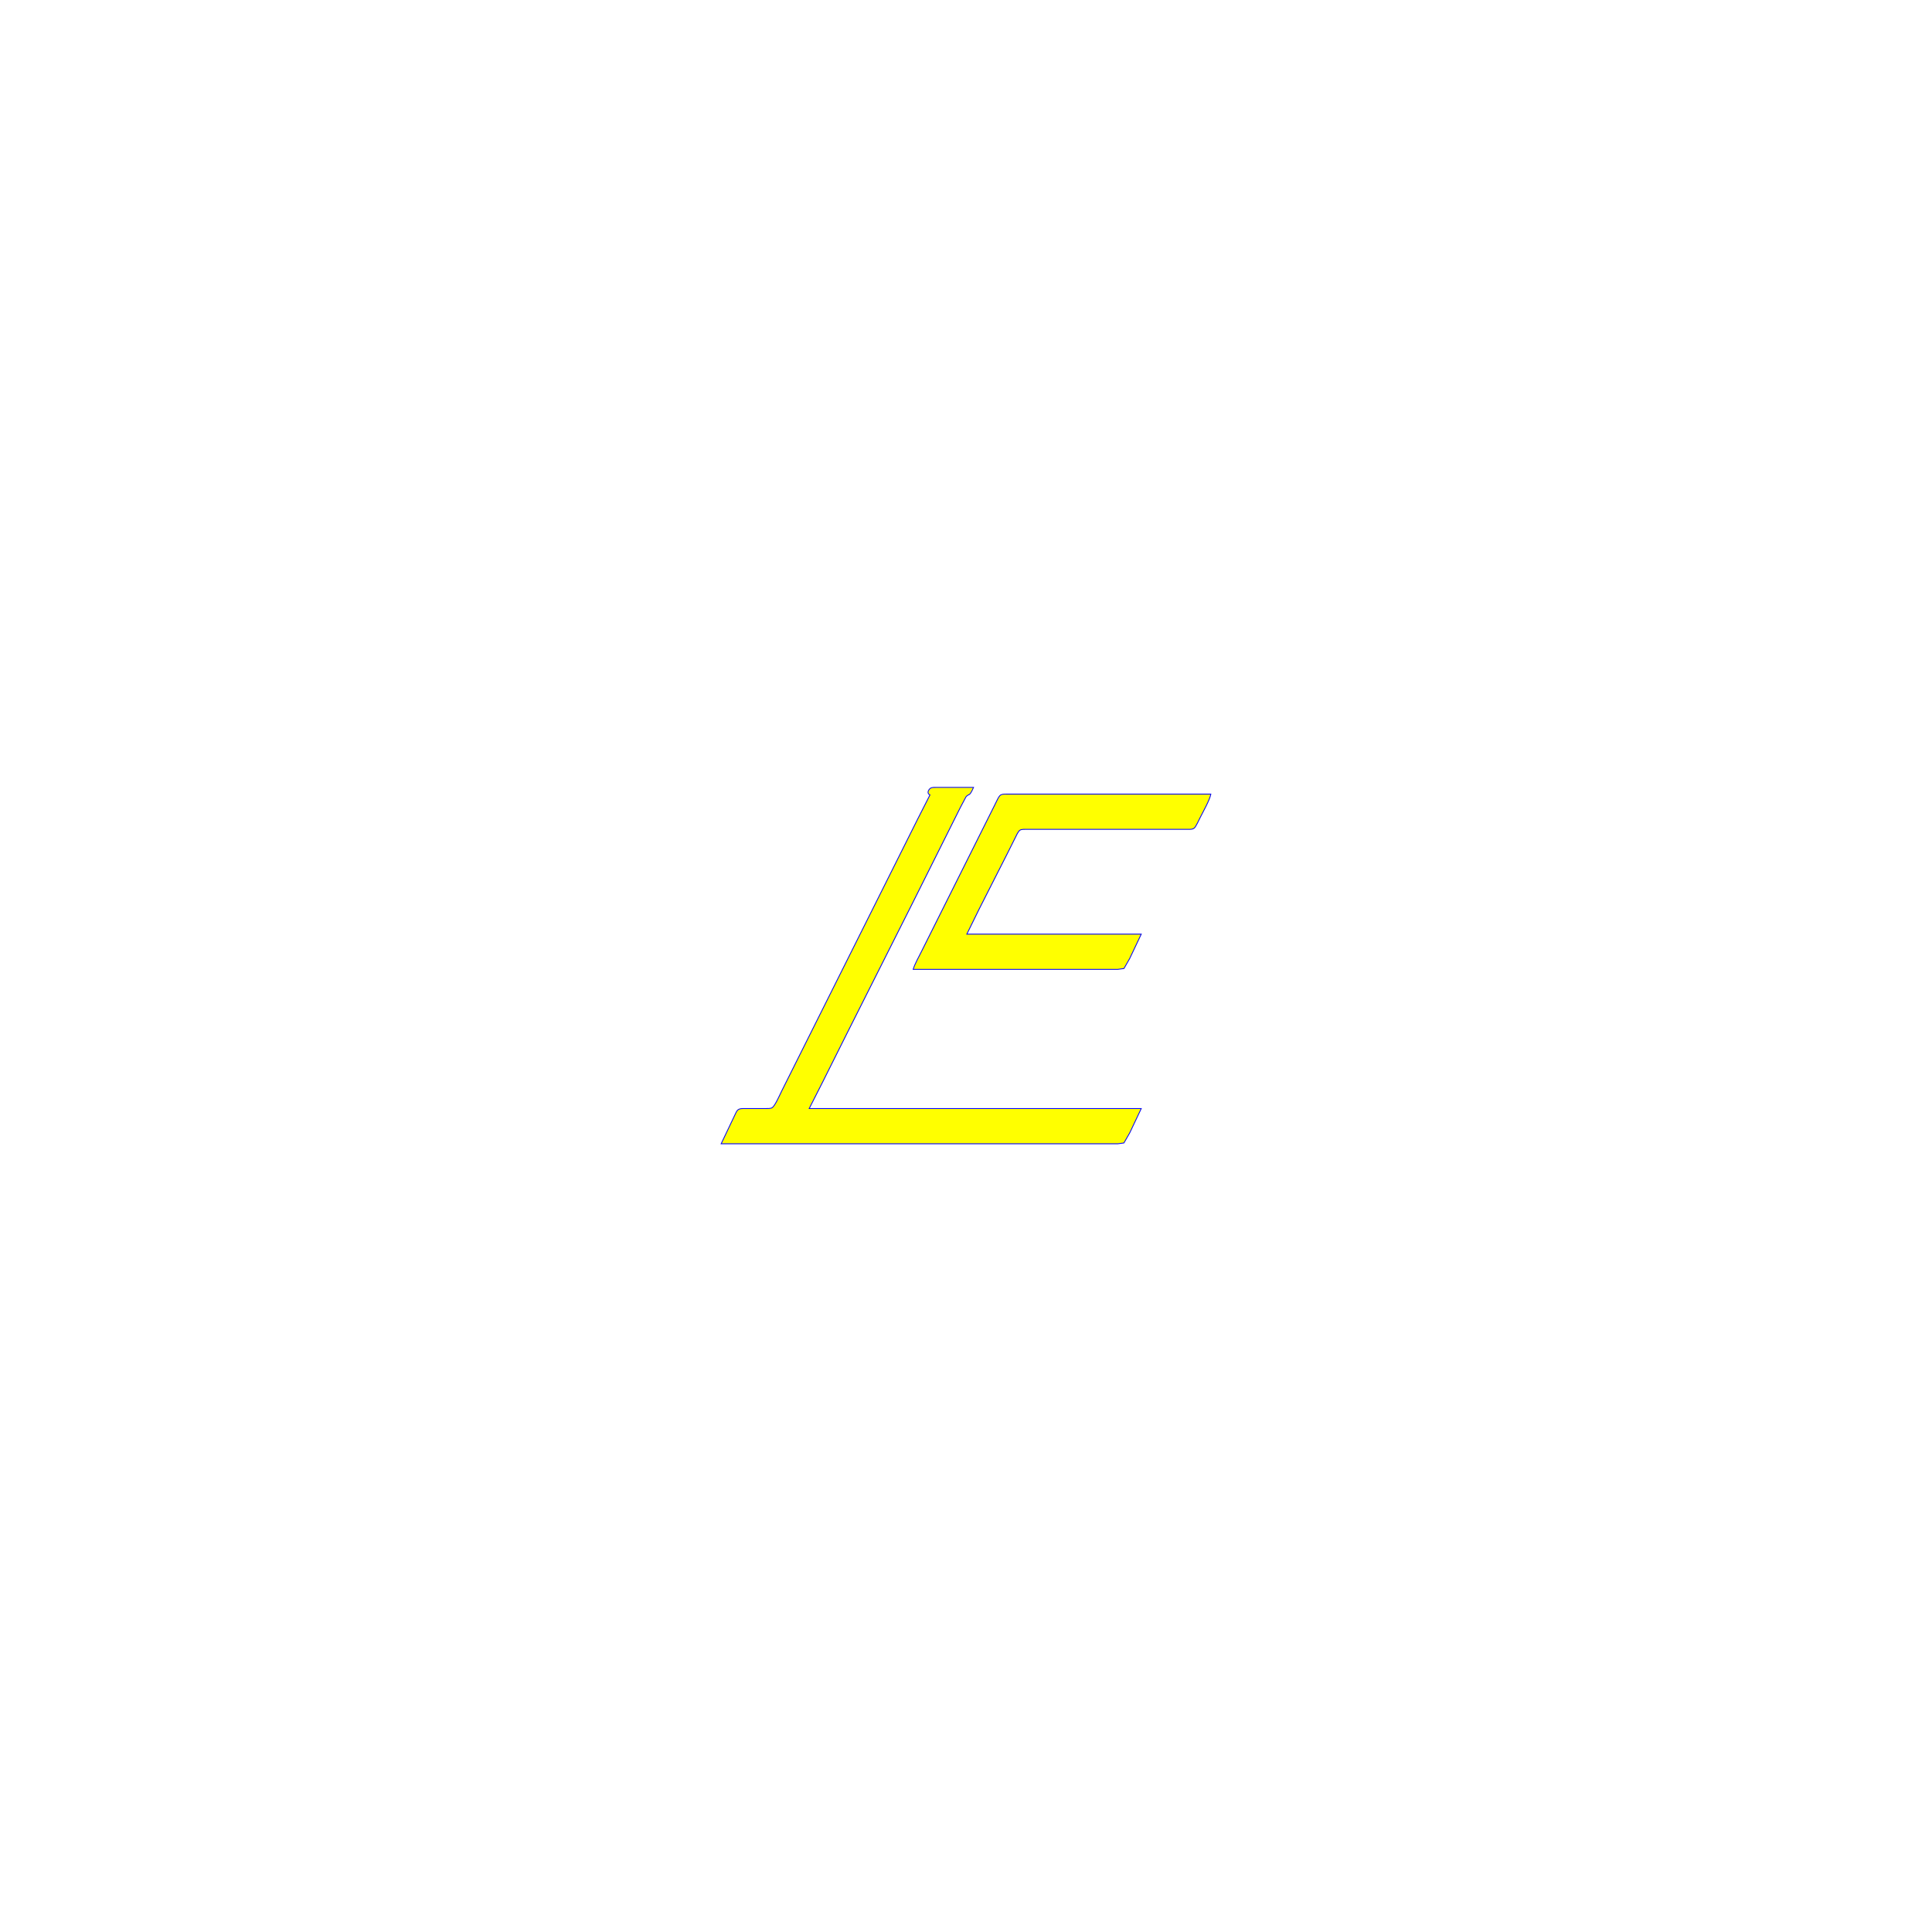
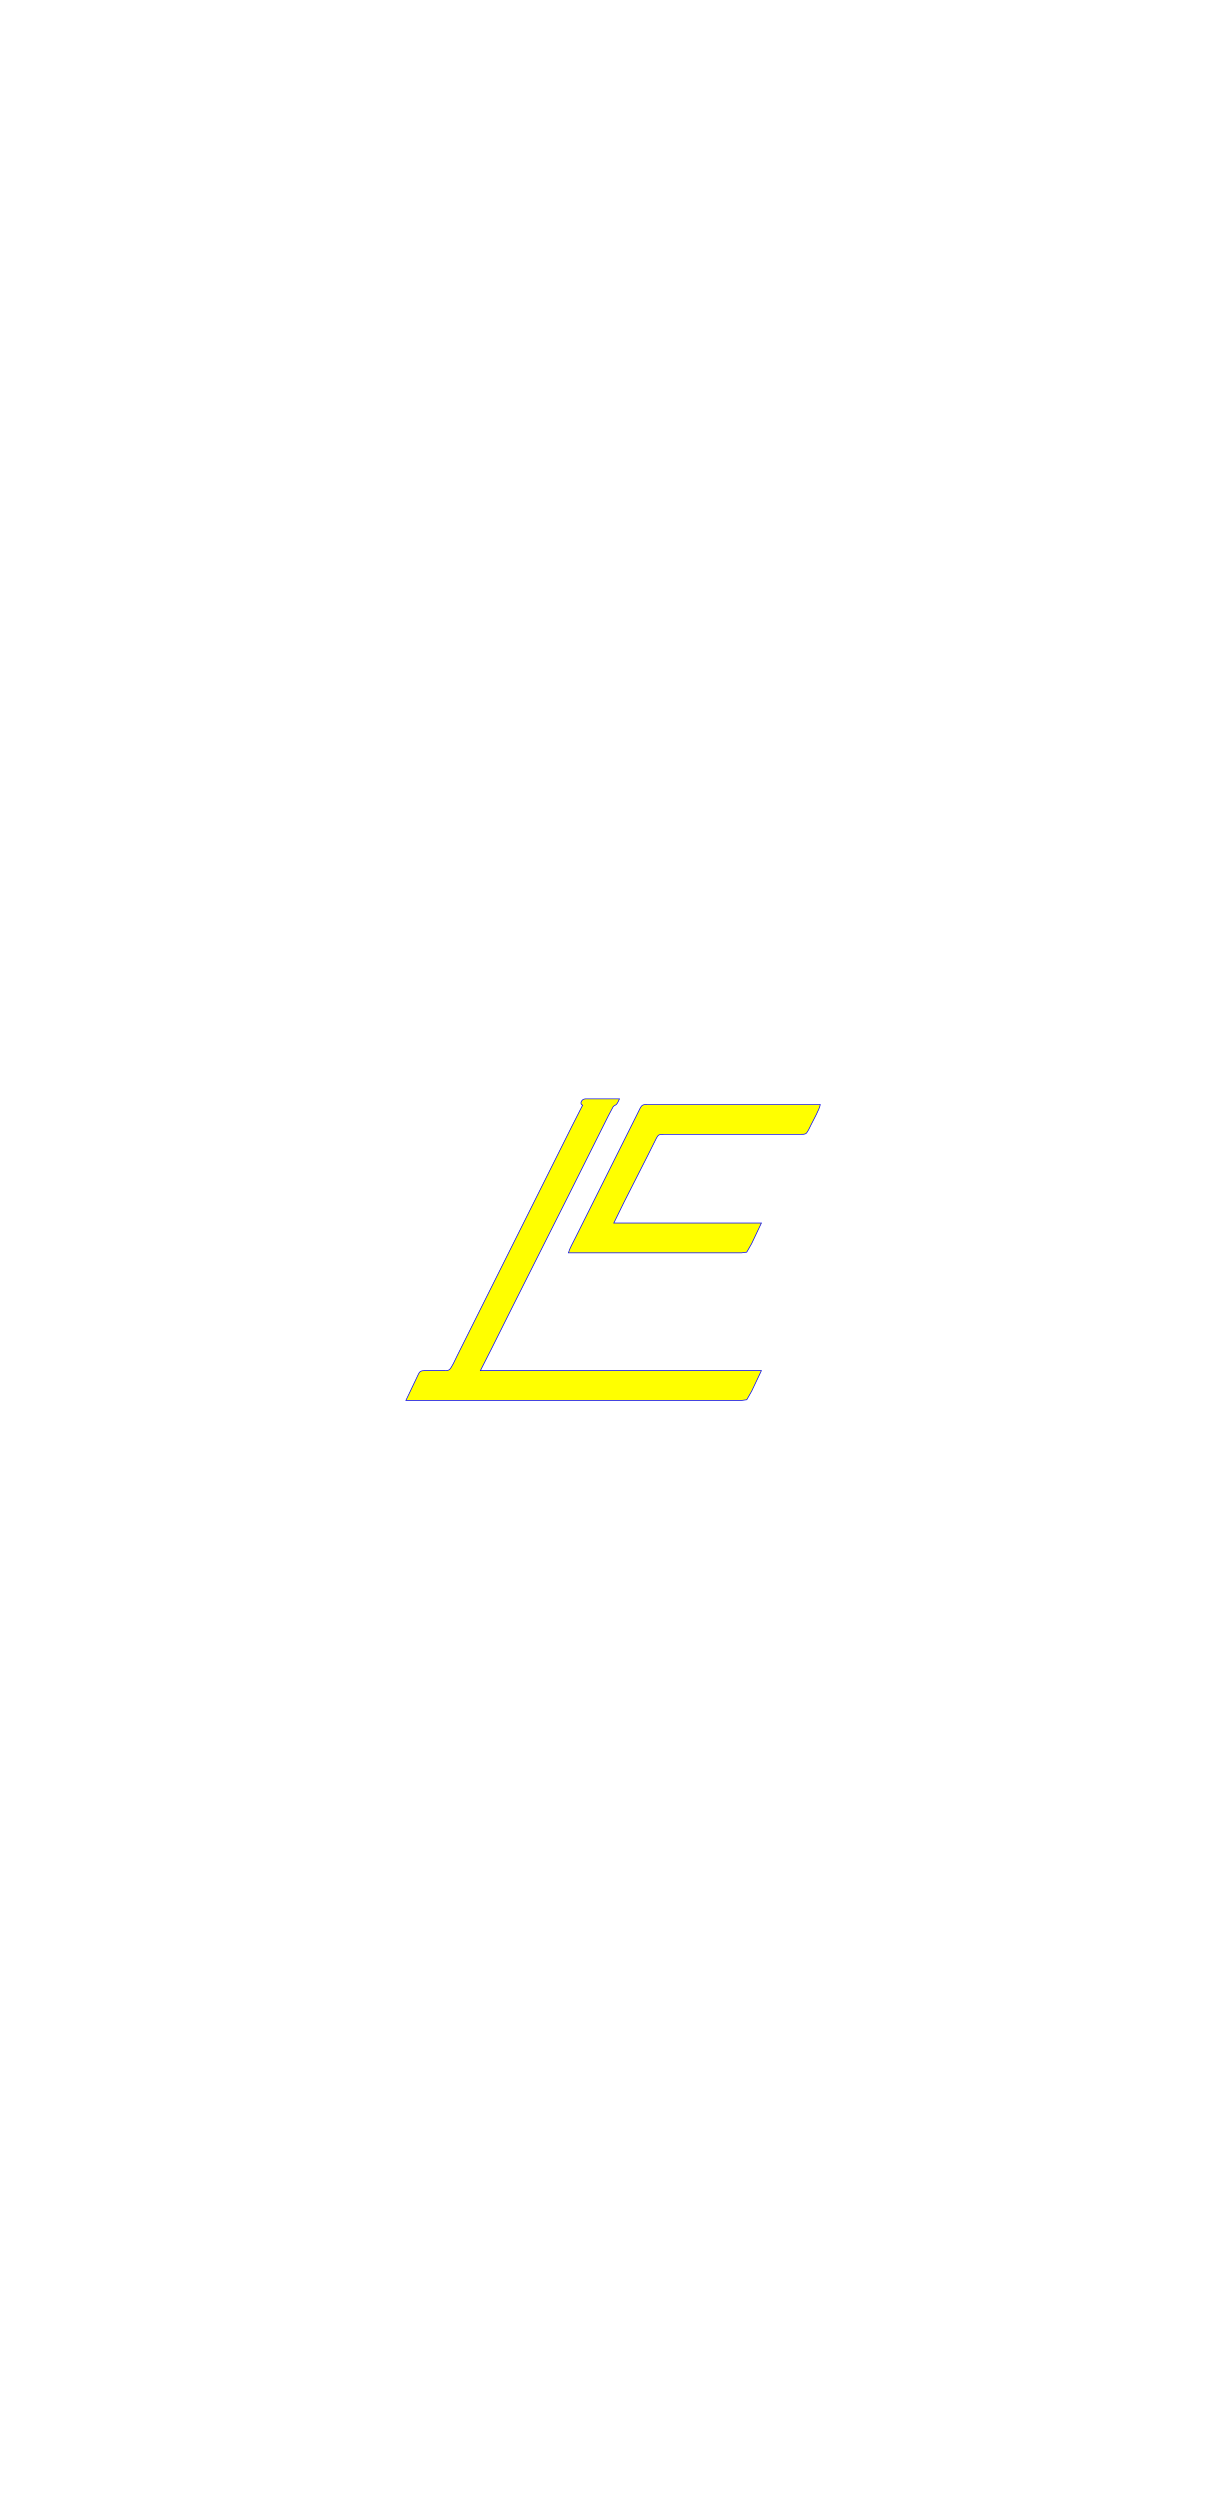
- <svg xmlns="http://www.w3.org/2000/svg" width="3.5in" height="3.5in" viewBox="0 0 1728 2304">
+ <svg xmlns="http://www.w3.org/2000/svg" width="103" height="210" viewBox="0 0 1728 2304">
  <path id="Selection" fill="yellow" stroke="blue" stroke-width="1" d="M 821.00,948.00            C 817.05,946.30 818.90,941.91 821.64,939.99              823.41,938.75 826.88,939.00 829.00,939.00              829.00,939.00 873.00,939.00 873.00,939.00              867.84,950.96 867.74,945.78 863.96,950.31              863.96,950.31 857.25,963.00 857.25,963.00              857.25,963.00 800.25,1077.00 800.25,1077.00              800.25,1077.00 722.25,1232.00 722.25,1232.00              722.25,1232.00 693.25,1290.00 693.25,1290.00              693.25,1290.00 677.00,1322.00 677.00,1322.00              677.00,1322.00 1073.00,1322.00 1073.00,1322.00              1073.00,1322.00 1059.25,1351.00 1059.25,1351.00              1059.25,1351.00 1052.37,1363.01 1052.37,1363.01              1052.37,1363.01 1045.00,1364.00 1045.00,1364.00              1045.00,1364.00 945.00,1364.00 945.00,1364.00              945.00,1364.00 572.00,1364.00 572.00,1364.00              572.00,1364.00 587.25,1332.00 587.25,1332.00              590.87,1324.76 590.71,1322.13 598.00,1322.00              598.00,1322.00 625.00,1322.00 625.00,1322.00              627.38,1322.00 630.71,1322.20 632.79,1320.98              636.21,1318.96 642.15,1305.19 644.25,1301.00              644.25,1301.00 678.25,1233.00 678.25,1233.00              678.25,1233.00 774.25,1041.00 774.25,1041.00              774.25,1041.00 806.25,977.00 806.25,977.00              806.25,977.00 821.00,948.00 821.00,948.00 Z            M 801.00,1156.00            C 802.71,1150.02 807.80,1140.90 810.75,1135.00              810.75,1135.00 827.75,1101.00 827.75,1101.00              827.75,1101.00 880.75,995.00 880.75,995.00              880.75,995.00 897.75,961.00 897.75,961.00              904.64,947.22 903.49,947.02 913.00,947.00              913.00,947.00 1156.00,947.00 1156.00,947.00              1154.69,954.01 1146.77,967.95 1143.25,975.00              1141.92,977.66 1138.22,985.76 1136.37,987.40              1134.16,989.35 1130.76,988.99 1128.00,989.00              1128.00,989.00 936.00,989.00 936.00,989.00              933.73,989.00 930.34,988.78 928.39,990.02              926.11,991.47 924.00,996.51 922.75,999.00              922.75,999.00 913.25,1018.00 913.25,1018.00              913.25,1018.00 879.75,1084.00 879.75,1084.00              879.75,1084.00 865.00,1114.00 865.00,1114.00              865.00,1114.00 1073.00,1114.00 1073.00,1114.00              1073.00,1114.00 1059.25,1143.00 1059.25,1143.00              1059.25,1143.00 1052.37,1155.01 1052.37,1155.01              1052.37,1155.01 1045.00,1156.00 1045.00,1156.00              1045.00,1156.00 801.00,1156.00 801.00,1156.00 Z" />
</svg>
